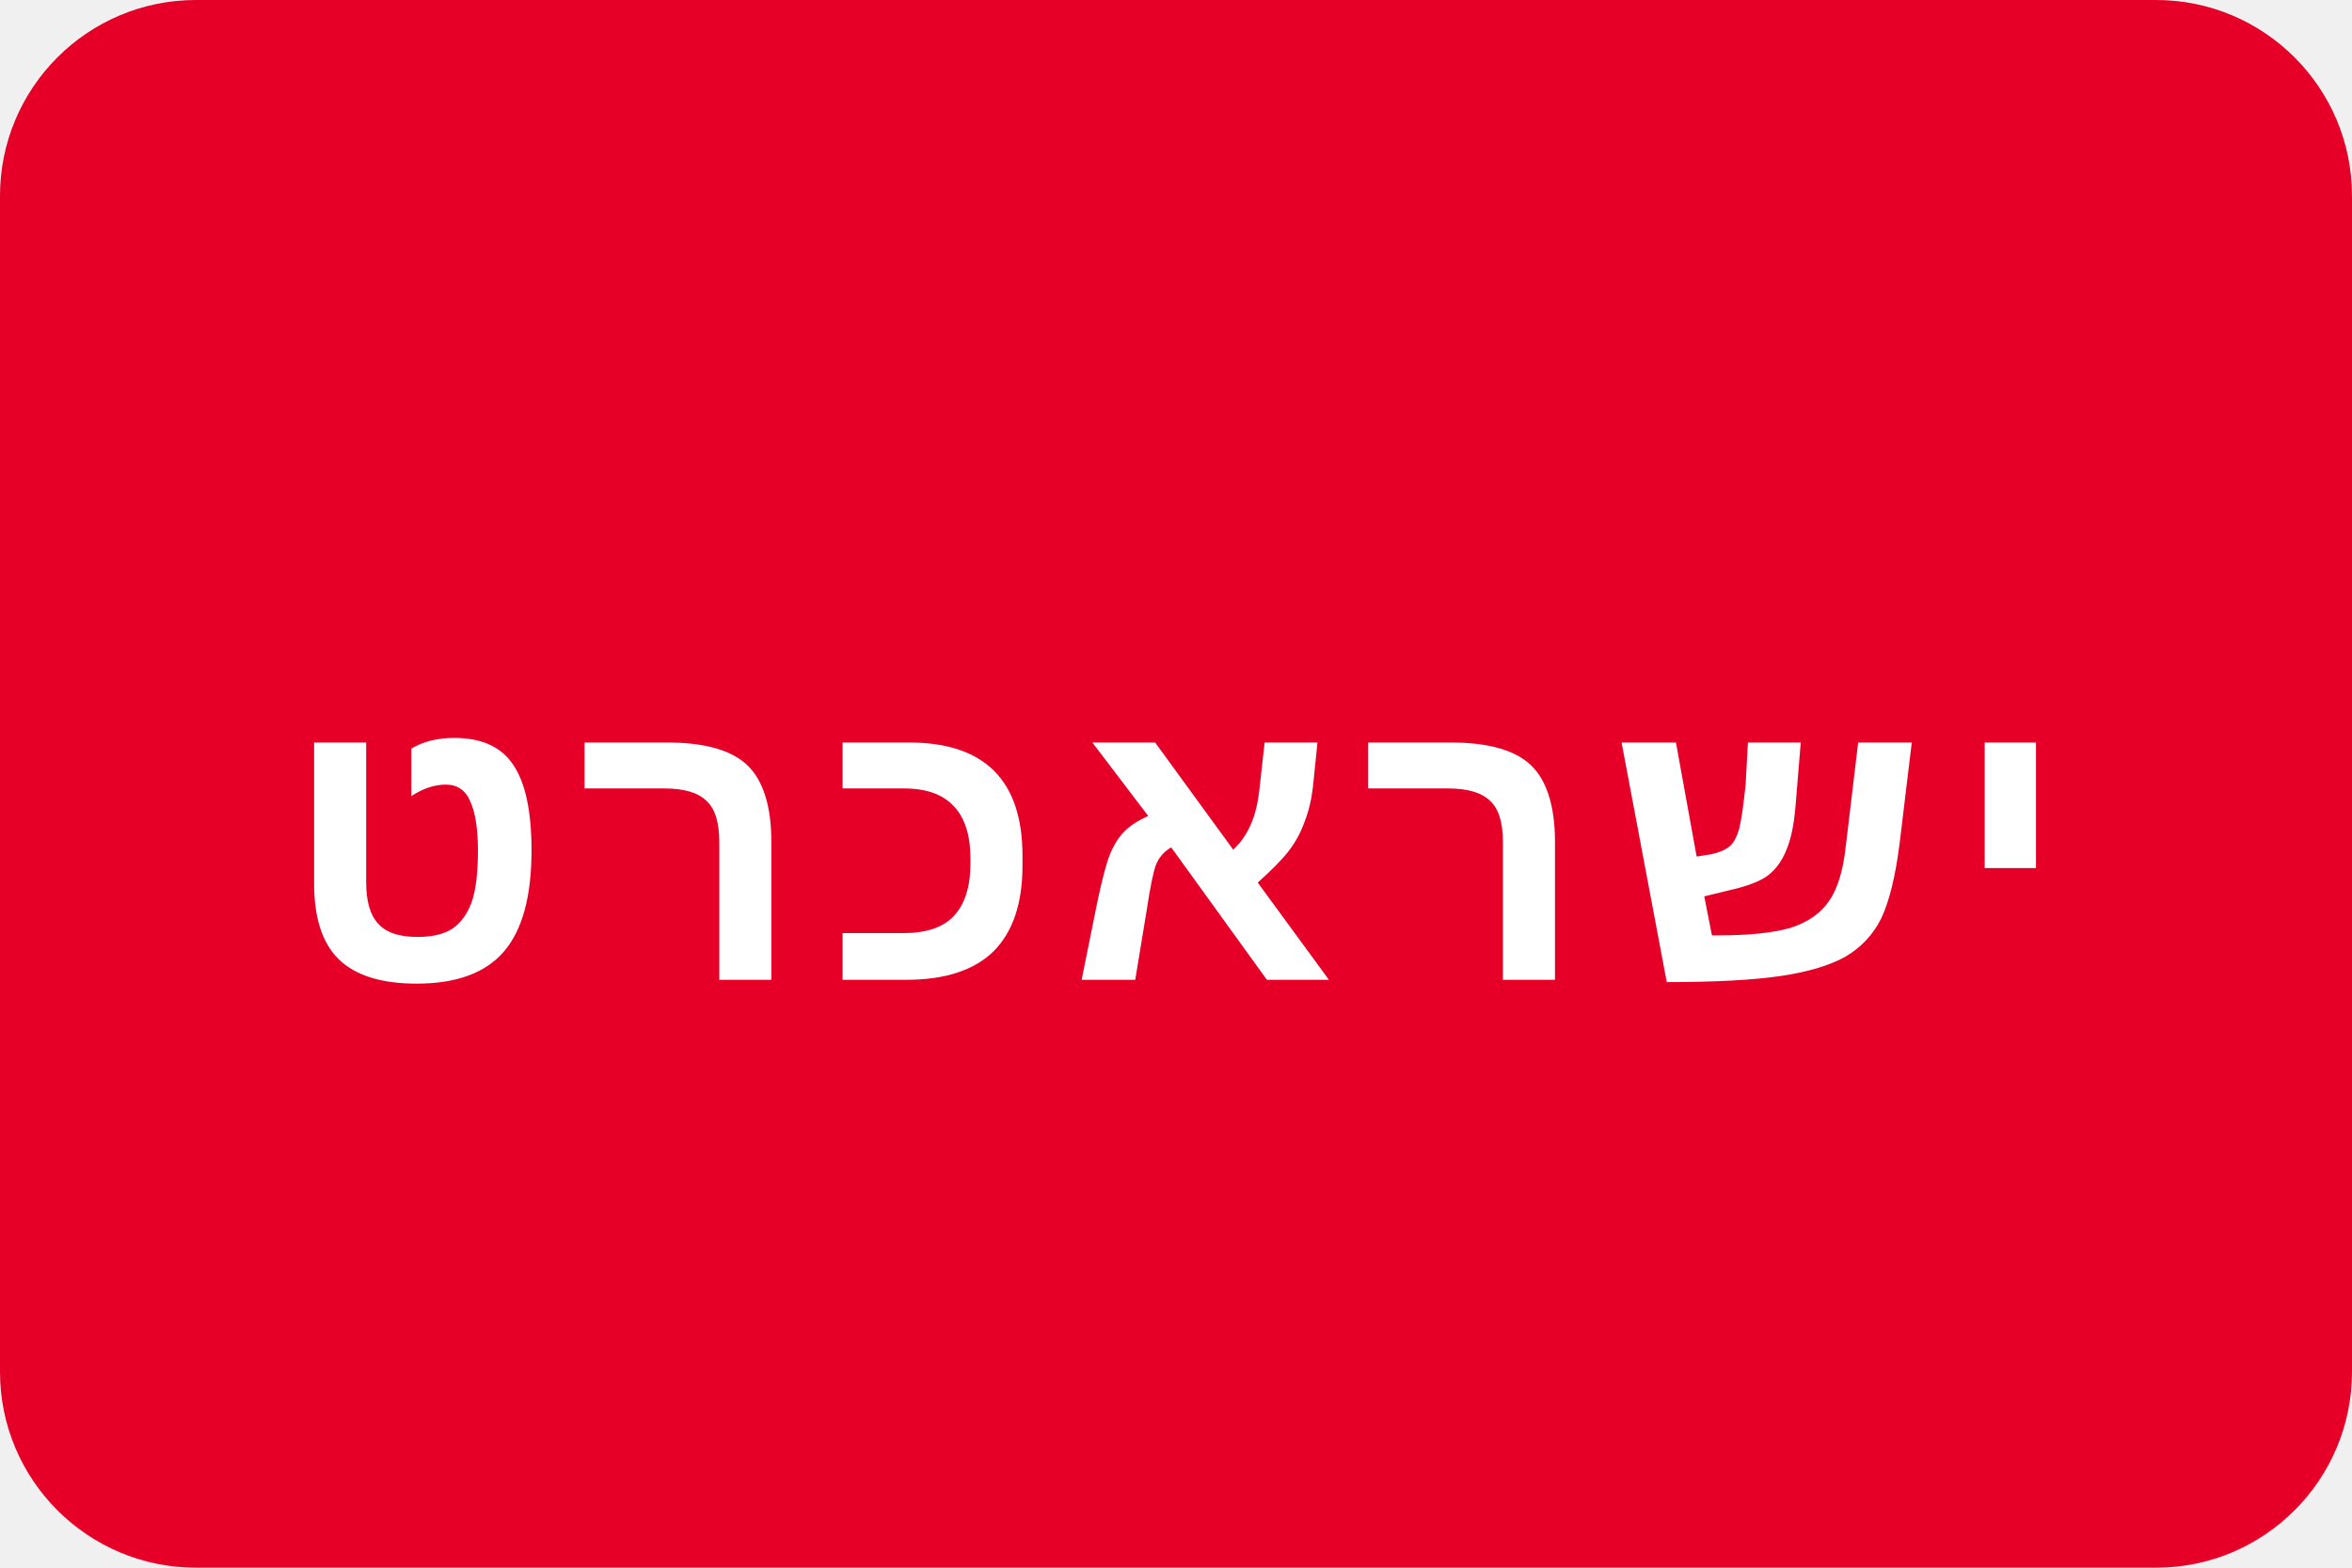
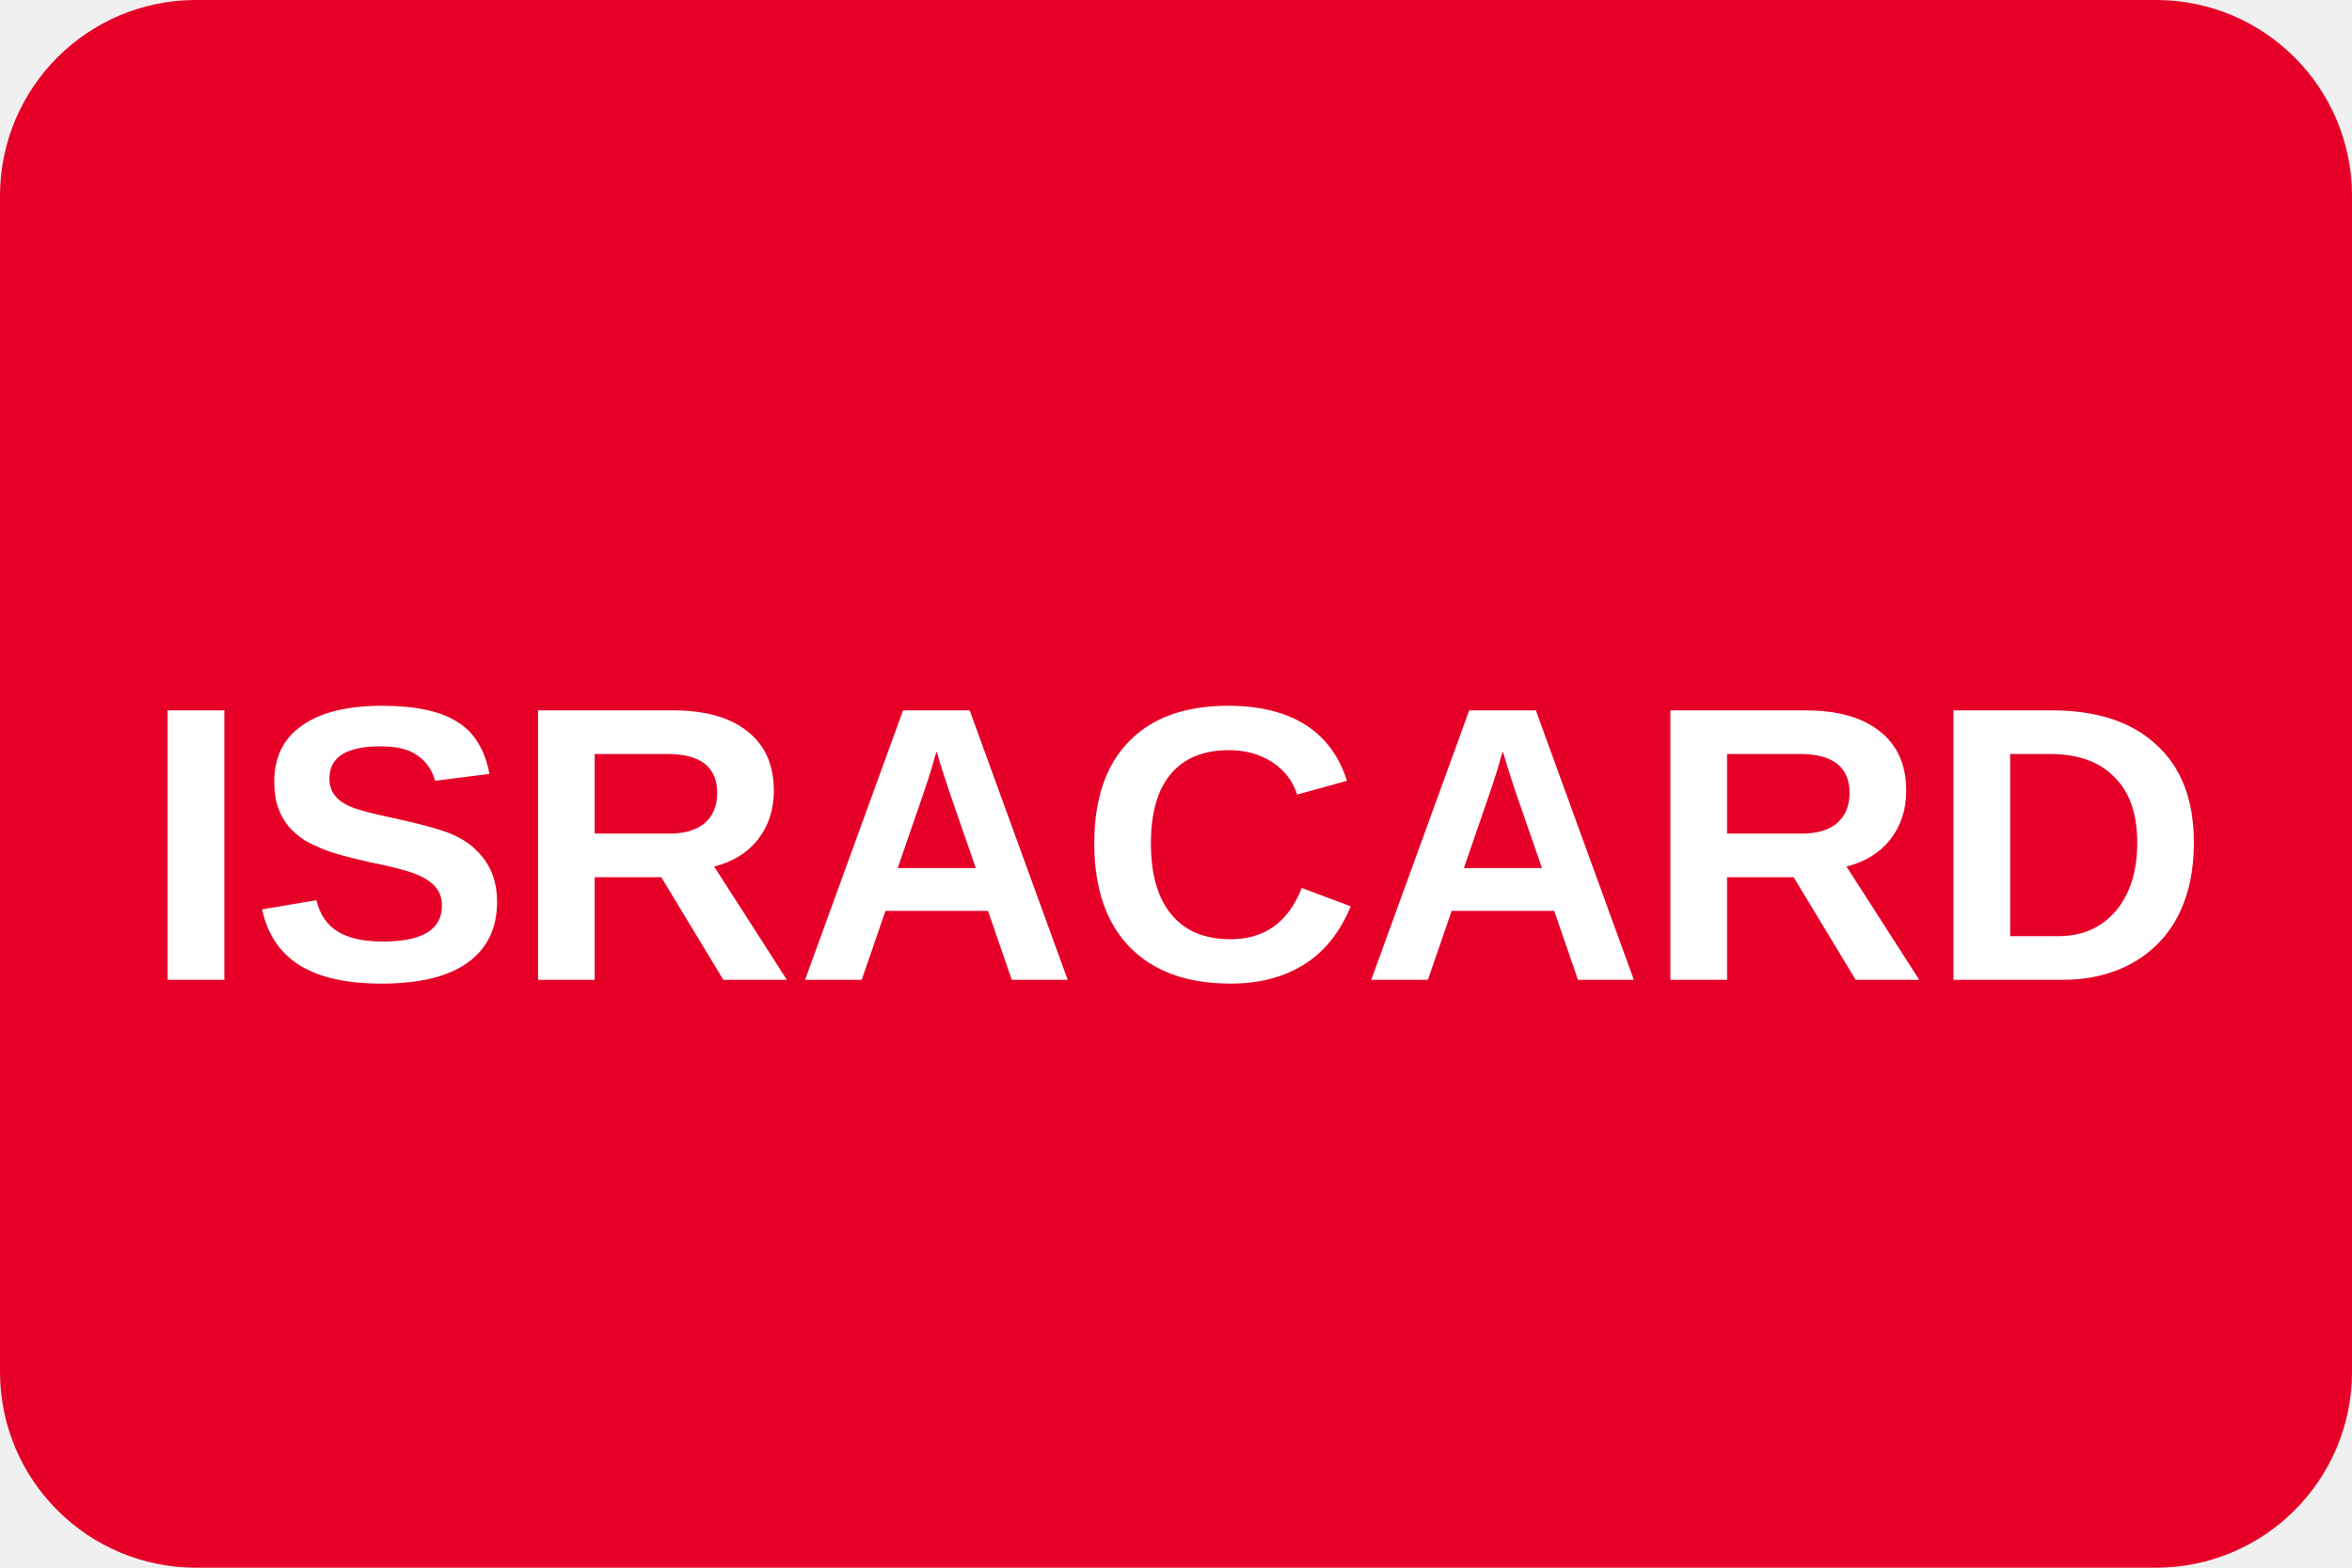
<svg xmlns="http://www.w3.org/2000/svg" viewBox="0 0 48 32" role="img" aria-label="Isracard">
  <rect width="48" height="32" rx="4" fill="#E60028" />
-   <text x="24" y="20" text-anchor="middle" font-family="Arial Black, Arial, sans-serif" font-size="8" font-weight="900" fill="#fff" letter-spacing="0.5">ישראכרט</text>
+   <text x="24" y="20" text-anchor="middle" font-family="Arial Black, Arial, sans-serif" font-size="8" font-weight="900" fill="#fff" letter-spacing="0">ISRACARD</text>
</svg>
